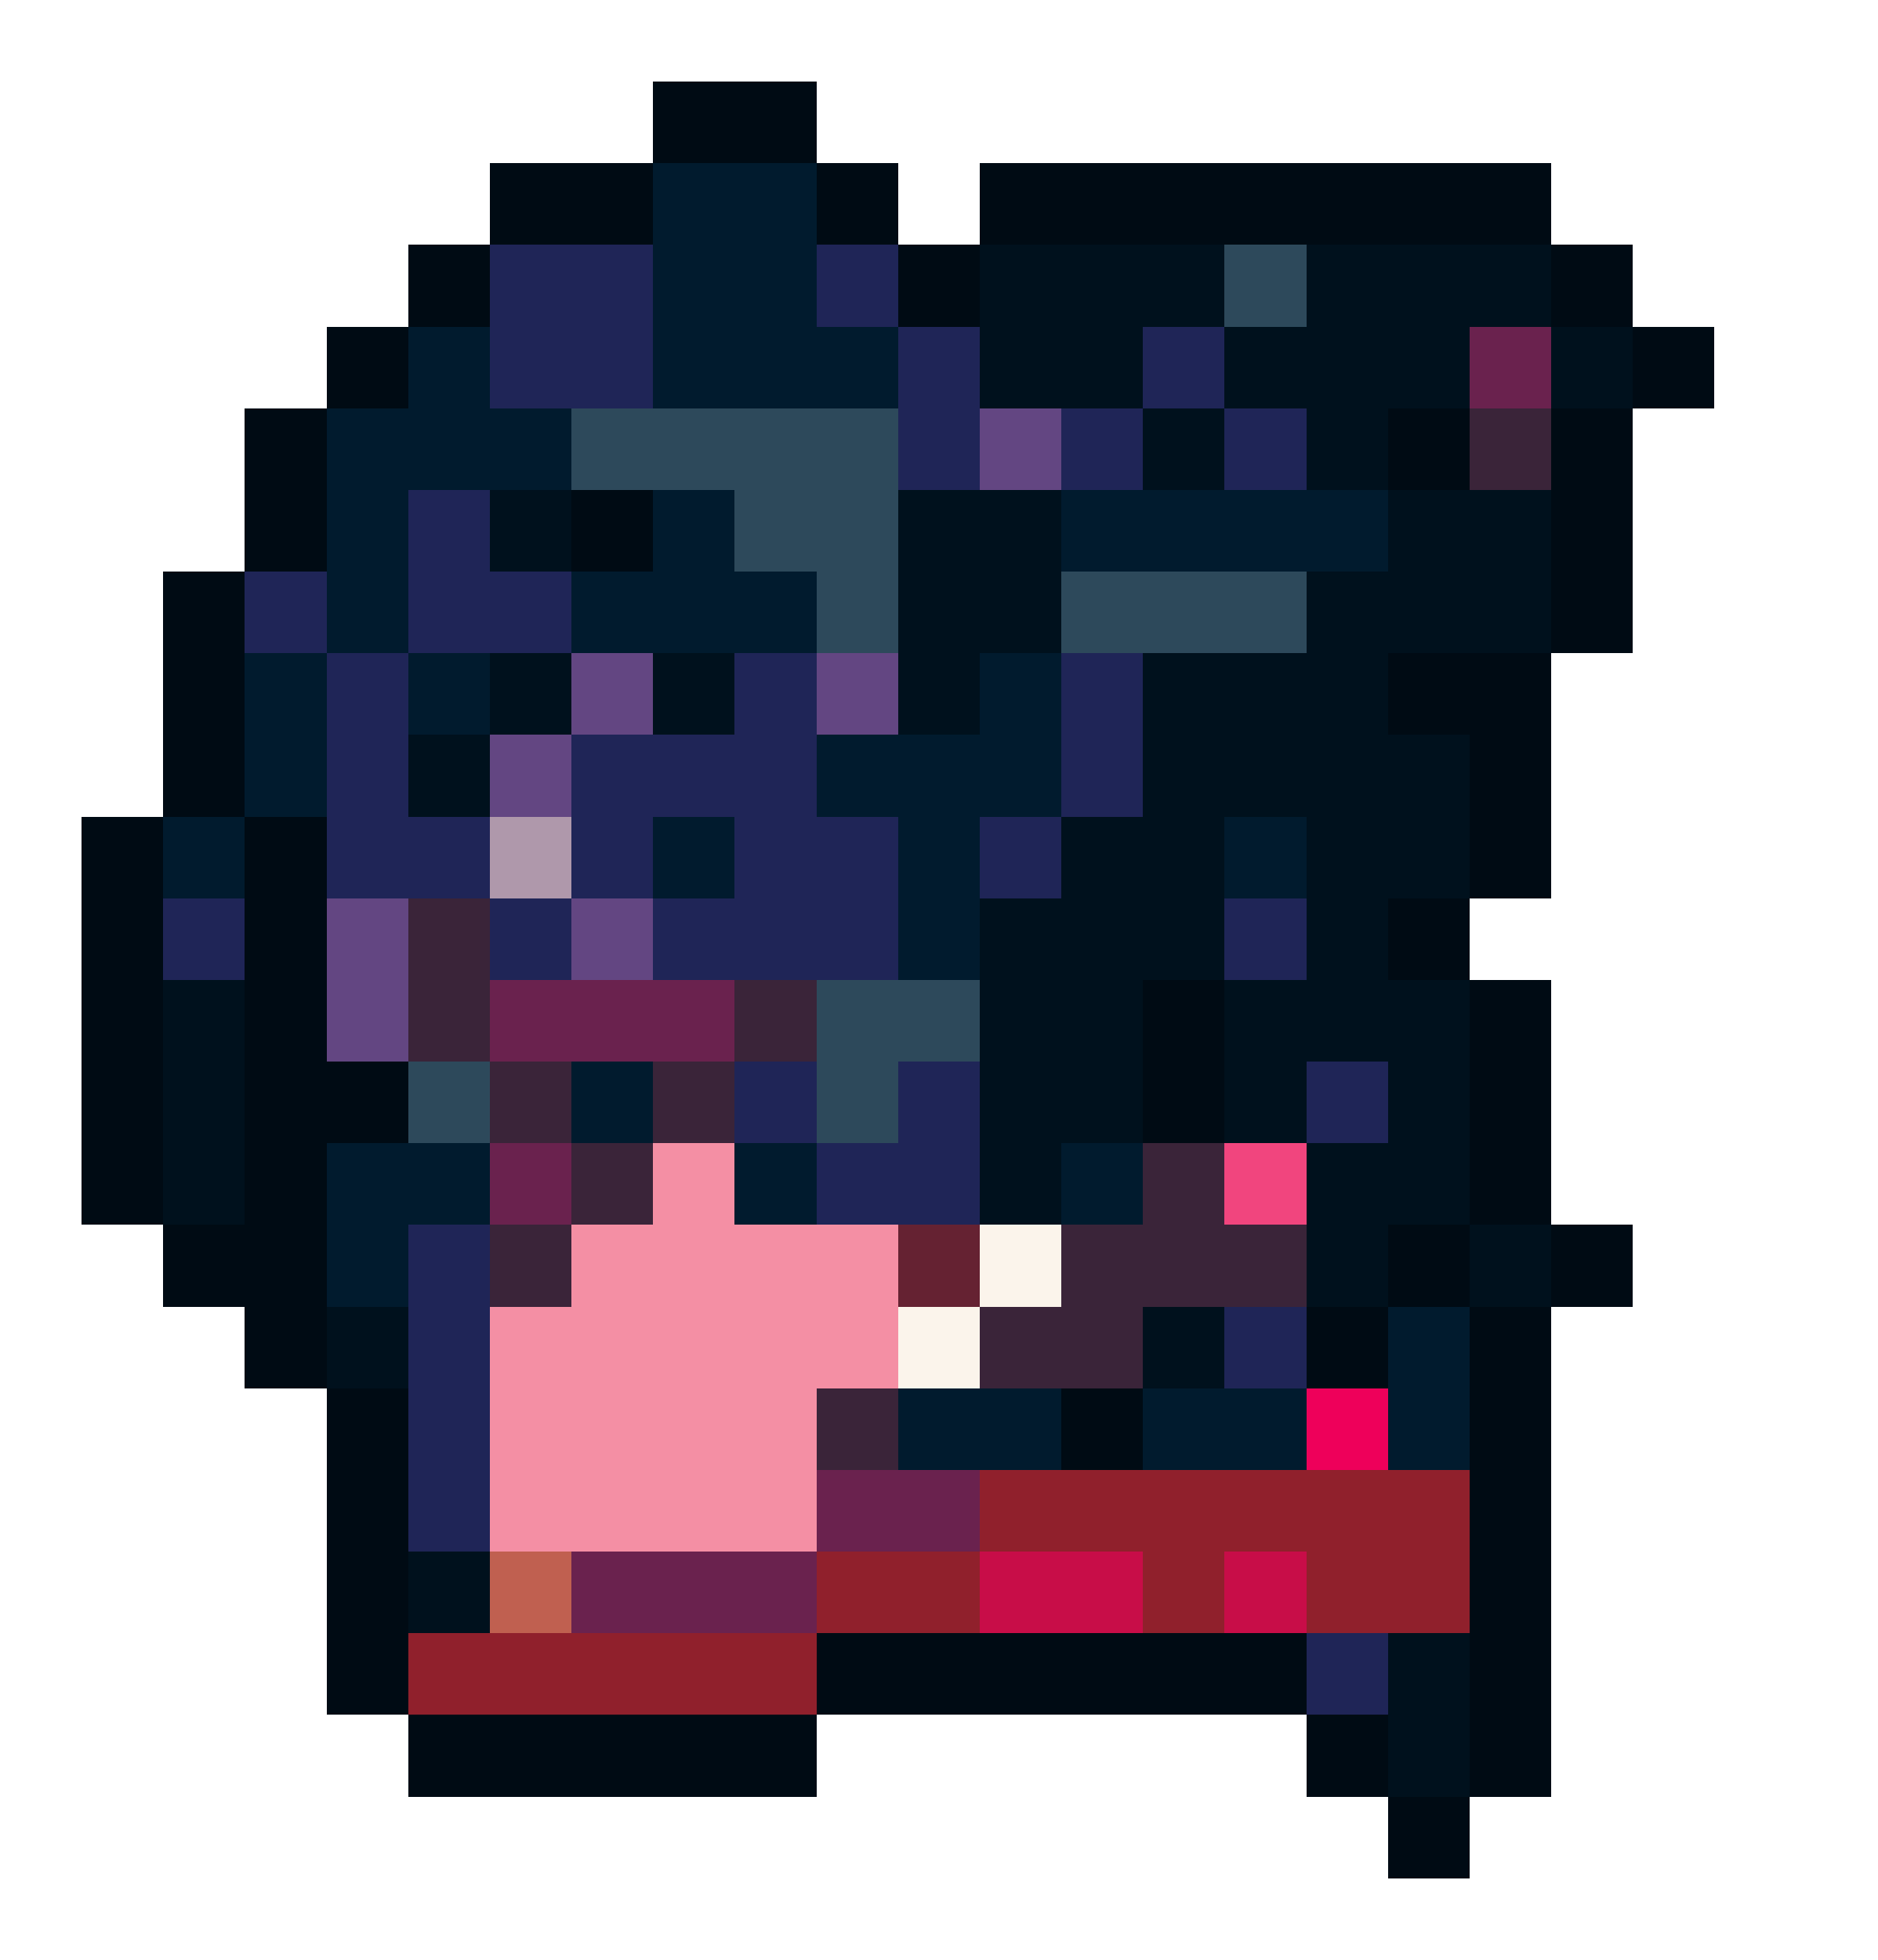
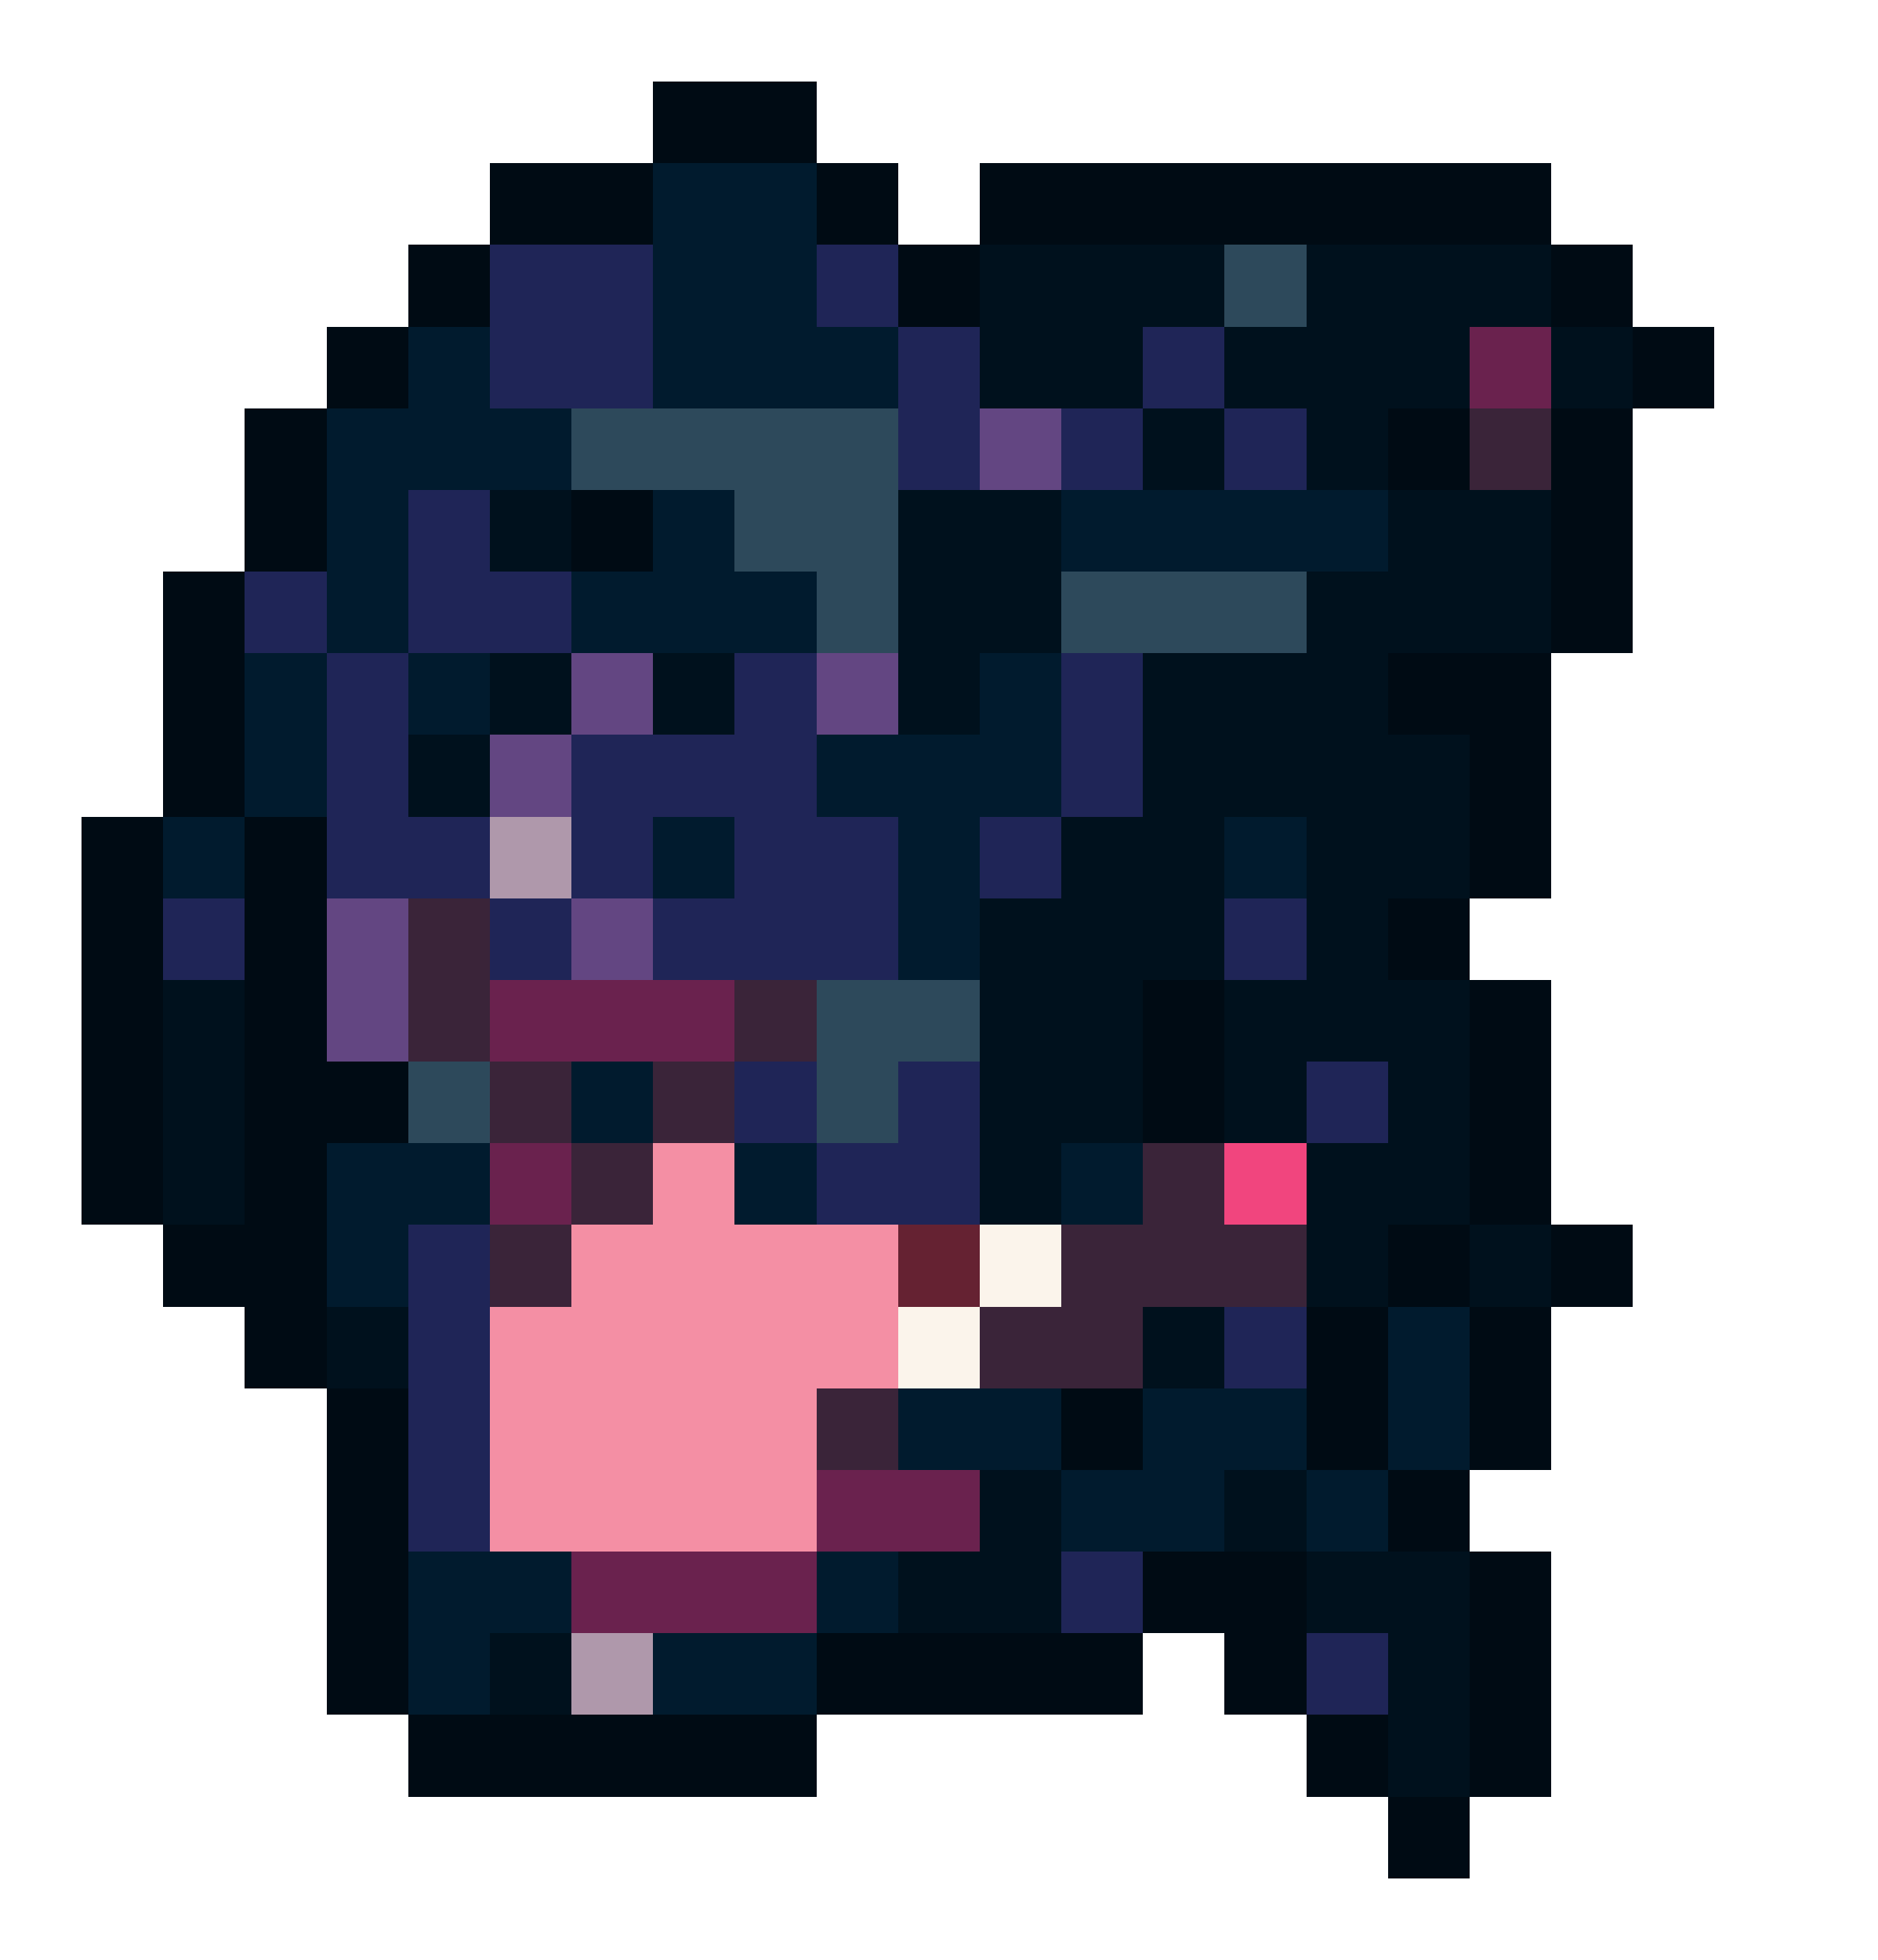
<svg xmlns="http://www.w3.org/2000/svg" viewBox="0 0 23 24" width="92" height="96" shape-rendering="crispEdges">
-   <path fill="#000B14" d="M8 1h2v1h-2zM6 2h2v1h-2zM10 2h1v1h-1zM12 2h7v1h-7zM5 3h1v1h-1zM11 3h1v1h-1zM19 3h1v1h-1zM4 4h1v1h-1zM20 4h1v1h-1zM3 5h1v1h-1zM17 5h1v1h-1zM19 5h1v1h-1zM3 6h1v1h-1zM7 6h1v1h-1zM19 6h1v1h-1zM2 7h1v1h-1zM19 7h1v1h-1zM2 8h1v1h-1zM17 8h2v1h-2zM2 9h1v1h-1zM18 9h1v1h-1zM1 10h1v1h-1zM3 10h1v1h-1zM18 10h1v1h-1zM1 11h1v1h-1zM3 11h1v1h-1zM17 11h1v1h-1zM1 12h1v1h-1zM3 12h1v1h-1zM14 12h1v1h-1zM18 12h1v1h-1zM1 13h1v1h-1zM3 13h2v1h-2zM14 13h1v1h-1zM18 13h1v1h-1zM1 14h1v1h-1zM3 14h1v1h-1zM18 14h1v1h-1zM2 15h2v1h-2zM17 15h1v1h-1zM19 15h1v1h-1zM3 16h1v1h-1zM16 16h1v1h-1zM18 16h1v1h-1zM4 17h1v1h-1zM13 17h1v1h-1zM18 17h1v1h-1zM4 18h1v1h-1zM18 18h1v1h-1zM4 19h1v1h-1zM18 19h1v1h-1zM4 20h1v1h-1zM10 20h6v1h-6zM18 20h1v1h-1zM5 21h5v1h-5zM16 21h1v1h-1zM18 21h1v1h-1zM17 22h1v1h-1z" />
-   <path fill="#011B2E" d="M8 2h2v1h-2zM8 3h2v1h-2zM5 4h1v1h-1zM8 4h3v1h-3zM4 5h3v1h-3zM4 6h1v1h-1zM8 6h1v1h-1zM13 6h4v1h-4zM4 7h1v1h-1zM7 7h3v1h-3zM3 8h1v1h-1zM5 8h1v1h-1zM12 8h1v1h-1zM3 9h1v1h-1zM10 9h3v1h-3zM2 10h1v1h-1zM8 10h1v1h-1zM11 10h1v1h-1zM15 10h1v1h-1zM11 11h1v1h-1zM7 13h1v1h-1zM4 14h2v1h-2zM9 14h1v1h-1zM13 14h1v1h-1zM4 15h1v1h-1zM17 16h1v1h-1zM11 17h2v1h-2zM14 17h2v1h-2zM17 17h1v1h-1z" />
-   <path fill="#1F2557" d="M6 3h2v1h-2zM10 3h1v1h-1zM6 4h2v1h-2zM11 4h1v1h-1zM14 4h1v1h-1zM11 5h1v1h-1zM13 5h1v1h-1zM15 5h1v1h-1zM5 6h1v1h-1zM3 7h1v1h-1zM5 7h2v1h-2zM4 8h1v1h-1zM9 8h1v1h-1zM13 8h1v1h-1zM4 9h1v1h-1zM7 9h3v1h-3zM13 9h1v1h-1zM4 10h2v1h-2zM7 10h1v1h-1zM9 10h2v1h-2zM12 10h1v1h-1zM2 11h1v1h-1zM6 11h1v1h-1zM8 11h3v1h-3zM15 11h1v1h-1zM9 13h1v1h-1zM11 13h1v1h-1zM16 13h1v1h-1zM10 14h2v1h-2zM5 15h1v1h-1zM5 16h1v1h-1zM15 16h1v1h-1zM5 17h1v1h-1zM5 18h1v1h-1zM16 20h1v1h-1z" />
-   <path fill="#00111D" d="M12 3h3v1h-3zM16 3h3v1h-3zM12 4h2v1h-2zM15 4h3v1h-3zM19 4h1v1h-1zM14 5h1v1h-1zM16 5h1v1h-1zM6 6h1v1h-1zM11 6h2v1h-2zM17 6h2v1h-2zM11 7h2v1h-2zM16 7h3v1h-3zM6 8h1v1h-1zM8 8h1v1h-1zM11 8h1v1h-1zM14 8h3v1h-3zM5 9h1v1h-1zM14 9h4v1h-4zM13 10h2v1h-2zM16 10h2v1h-2zM12 11h3v1h-3zM16 11h1v1h-1zM2 12h1v1h-1zM12 12h2v1h-2zM15 12h3v1h-3zM2 13h1v1h-1zM12 13h2v1h-2zM15 13h1v1h-1zM17 13h1v1h-1zM2 14h1v1h-1zM12 14h1v1h-1zM16 14h2v1h-2zM16 15h1v1h-1zM18 15h1v1h-1zM4 16h1v1h-1zM14 16h1v1h-1zM5 19h1v1h-1zM17 20h1v1h-1zM17 21h1v1h-1z" />
+   <path fill="#000B14" d="M8 1h2v1h-2zM6 2h2v1h-2zM10 2h1v1h-1zM12 2h7v1h-7zM5 3h1v1h-1zM11 3h1v1h-1zM19 3h1v1h-1zM4 4h1v1h-1zM20 4h1v1h-1zM3 5h1v1h-1zM17 5h1v1h-1zM19 5h1v1h-1zM3 6h1v1h-1zM7 6h1v1h-1zM19 6h1v1h-1zM2 7h1v1h-1zM19 7h1v1h-1zM2 8h1v1h-1zM17 8h2v1h-2zM2 9h1v1h-1zM18 9h1v1h-1zM1 10h1v1h-1zM3 10h1v1h-1zM18 10h1v1h-1zM1 11h1v1h-1zM3 11h1v1h-1zM17 11h1v1h-1zM1 12h1v1h-1zM3 12h1v1h-1zM14 12h1v1h-1zM18 12h1v1h-1zM1 13h1v1h-1zM3 13h2v1h-2zM14 13h1v1h-1zM18 13h1v1h-1zM1 14h1v1h-1zM3 14h1v1h-1zM18 14h1v1h-1zM2 15h2v1h-2zM17 15h1v1h-1zM19 15h1v1h-1zM3 16h1v1h-1zM16 16h1v1h-1zM18 16h1v1h-1zM4 17h1v1h-1zM13 17h1v1h-1zM16 17h1v1h-1zM18 17h1v1h-1zM4 18h1v1h-1zM17 18h1v1h-1zM4 19h1v1h-1zM14 19h2v1h-2zM18 19h1v1h-1zM4 20h1v1h-1zM10 20h4v1h-4zM15 20h1v1h-1zM18 20h1v1h-1zM5 21h5v1h-5zM16 21h1v1h-1zM18 21h1v1h-1zM17 22h1v1h-1z" />
+   <path fill="#011B2E" d="M8 2h2v1h-2zM8 3h2v1h-2zM5 4h1v1h-1zM8 4h3v1h-3zM4 5h3v1h-3zM4 6h1v1h-1zM8 6h1v1h-1zM13 6h4v1h-4zM4 7h1v1h-1zM7 7h3v1h-3zM3 8h1v1h-1zM5 8h1v1h-1zM12 8h1v1h-1zM3 9h1v1h-1zM10 9h3v1h-3zM2 10h1v1h-1zM8 10h1v1h-1zM11 10h1v1h-1zM15 10h1v1h-1zM11 11h1v1h-1zM7 13h1v1h-1zM4 14h2v1h-2zM9 14h1v1h-1zM13 14h1v1h-1zM4 15h1v1h-1zM17 16h1v1h-1zM11 17h2v1h-2zM14 17h2v1h-2zM17 17h1v1h-1zM13 18h2v1h-2zM16 18h1v1h-1zM5 19h2v1h-2zM10 19h1v1h-1zM5 20h1v1h-1zM8 20h2v1h-2z" />
+   <path fill="#1F2557" d="M6 3h2v1h-2zM10 3h1v1h-1zM6 4h2v1h-2zM11 4h1v1h-1zM14 4h1v1h-1zM11 5h1v1h-1zM13 5h1v1h-1zM15 5h1v1h-1zM5 6h1v1h-1zM3 7h1v1h-1zM5 7h2v1h-2zM4 8h1v1h-1zM9 8h1v1h-1zM13 8h1v1h-1zM4 9h1v1h-1zM7 9h3v1h-3zM13 9h1v1h-1zM4 10h2v1h-2zM7 10h1v1h-1zM9 10h2v1h-2zM12 10h1v1h-1zM2 11h1v1h-1zM6 11h1v1h-1zM8 11h3v1h-3zM15 11h1v1h-1zM9 13h1v1h-1zM11 13h1v1h-1zM16 13h1v1h-1zM10 14h2v1h-2zM5 15h1v1h-1zM5 16h1v1h-1zM15 16h1v1h-1zM5 17h1v1h-1zM5 18h1v1h-1zM13 19h1v1h-1zM16 20h1v1h-1z" />
+   <path fill="#00111D" d="M12 3h3v1h-3zM16 3h3v1h-3zM12 4h2v1h-2zM15 4h3v1h-3zM19 4h1v1h-1zM14 5h1v1h-1zM16 5h1v1h-1zM6 6h1v1h-1zM11 6h2v1h-2zM17 6h2v1h-2zM11 7h2v1h-2zM16 7h3v1h-3zM6 8h1v1h-1zM8 8h1v1h-1zM11 8h1v1h-1zM14 8h3v1h-3zM5 9h1v1h-1zM14 9h4v1h-4zM13 10h2v1h-2zM16 10h2v1h-2zM12 11h3v1h-3zM16 11h1v1h-1zM2 12h1v1h-1zM12 12h2v1h-2zM15 12h3v1h-3zM2 13h1v1h-1zM12 13h2v1h-2zM15 13h1v1h-1zM17 13h1v1h-1zM2 14h1v1h-1zM12 14h1v1h-1zM16 14h2v1h-2zM16 15h1v1h-1zM18 15h1v1h-1zM4 16h1v1h-1zM14 16h1v1h-1zM12 18h1v1h-1zM15 18h1v1h-1zM11 19h2v1h-2zM16 19h2v1h-2zM6 20h1v1h-1zM17 20h1v1h-1zM17 21h1v1h-1z" />
  <path fill="#2D495B" d="M15 3h1v1h-1zM7 5h4v1h-4zM9 6h2v1h-2zM10 7h1v1h-1zM13 7h3v1h-3zM10 12h2v1h-2zM5 13h1v1h-1zM10 13h1v1h-1z" />
  <path fill="#6A224E" d="M18 4h1v1h-1zM6 12h3v1h-3zM6 14h1v1h-1zM10 18h2v1h-2zM7 19h3v1h-3z" />
  <path fill="#634682" d="M12 5h1v1h-1zM7 8h1v1h-1zM10 8h1v1h-1zM6 9h1v1h-1zM4 11h1v1h-1zM7 11h1v1h-1zM4 12h1v1h-1z" />
  <path fill="#3A2439" d="M18 5h1v1h-1zM5 11h1v1h-1zM5 12h1v1h-1zM9 12h1v1h-1zM6 13h1v1h-1zM8 13h1v1h-1zM7 14h1v1h-1zM14 14h1v1h-1zM6 15h1v1h-1zM13 15h3v1h-3zM12 16h2v1h-2zM10 17h1v1h-1z" />
-   <path fill="#AF98AB" d="M6 10h1v1h-1z" />
+   <path fill="#AF98AB" d="M6 10h1v1h-1zM7 20h1v1h-1z" />
  <path fill="#F48FA4" d="M8 14h1v1h-1zM7 15h4v1h-4zM6 16h5v1h-5zM6 17h4v1h-4zM6 18h4v1h-4z" />
  <path fill="#F1457E" d="M15 14h1v1h-1z" />
  <path fill="#652232" d="M11 15h1v1h-1z" />
  <path fill="#FBF4EB" d="M12 15h1v1h-1zM11 16h1v1h-1z" />
-   <path fill="#EE005A" d="M16 17h1v1h-1z" />
-   <path fill="#90202C" d="M12 18h6v1h-6zM10 19h2v1h-2zM14 19h1v1h-1zM16 19h2v1h-2zM5 20h5v1h-5z" />
-   <path fill="#C06050" d="M6 19h1v1h-1z" />
-   <path fill="#C80D48" d="M12 19h2v1h-2zM15 19h1v1h-1z" />
</svg>
